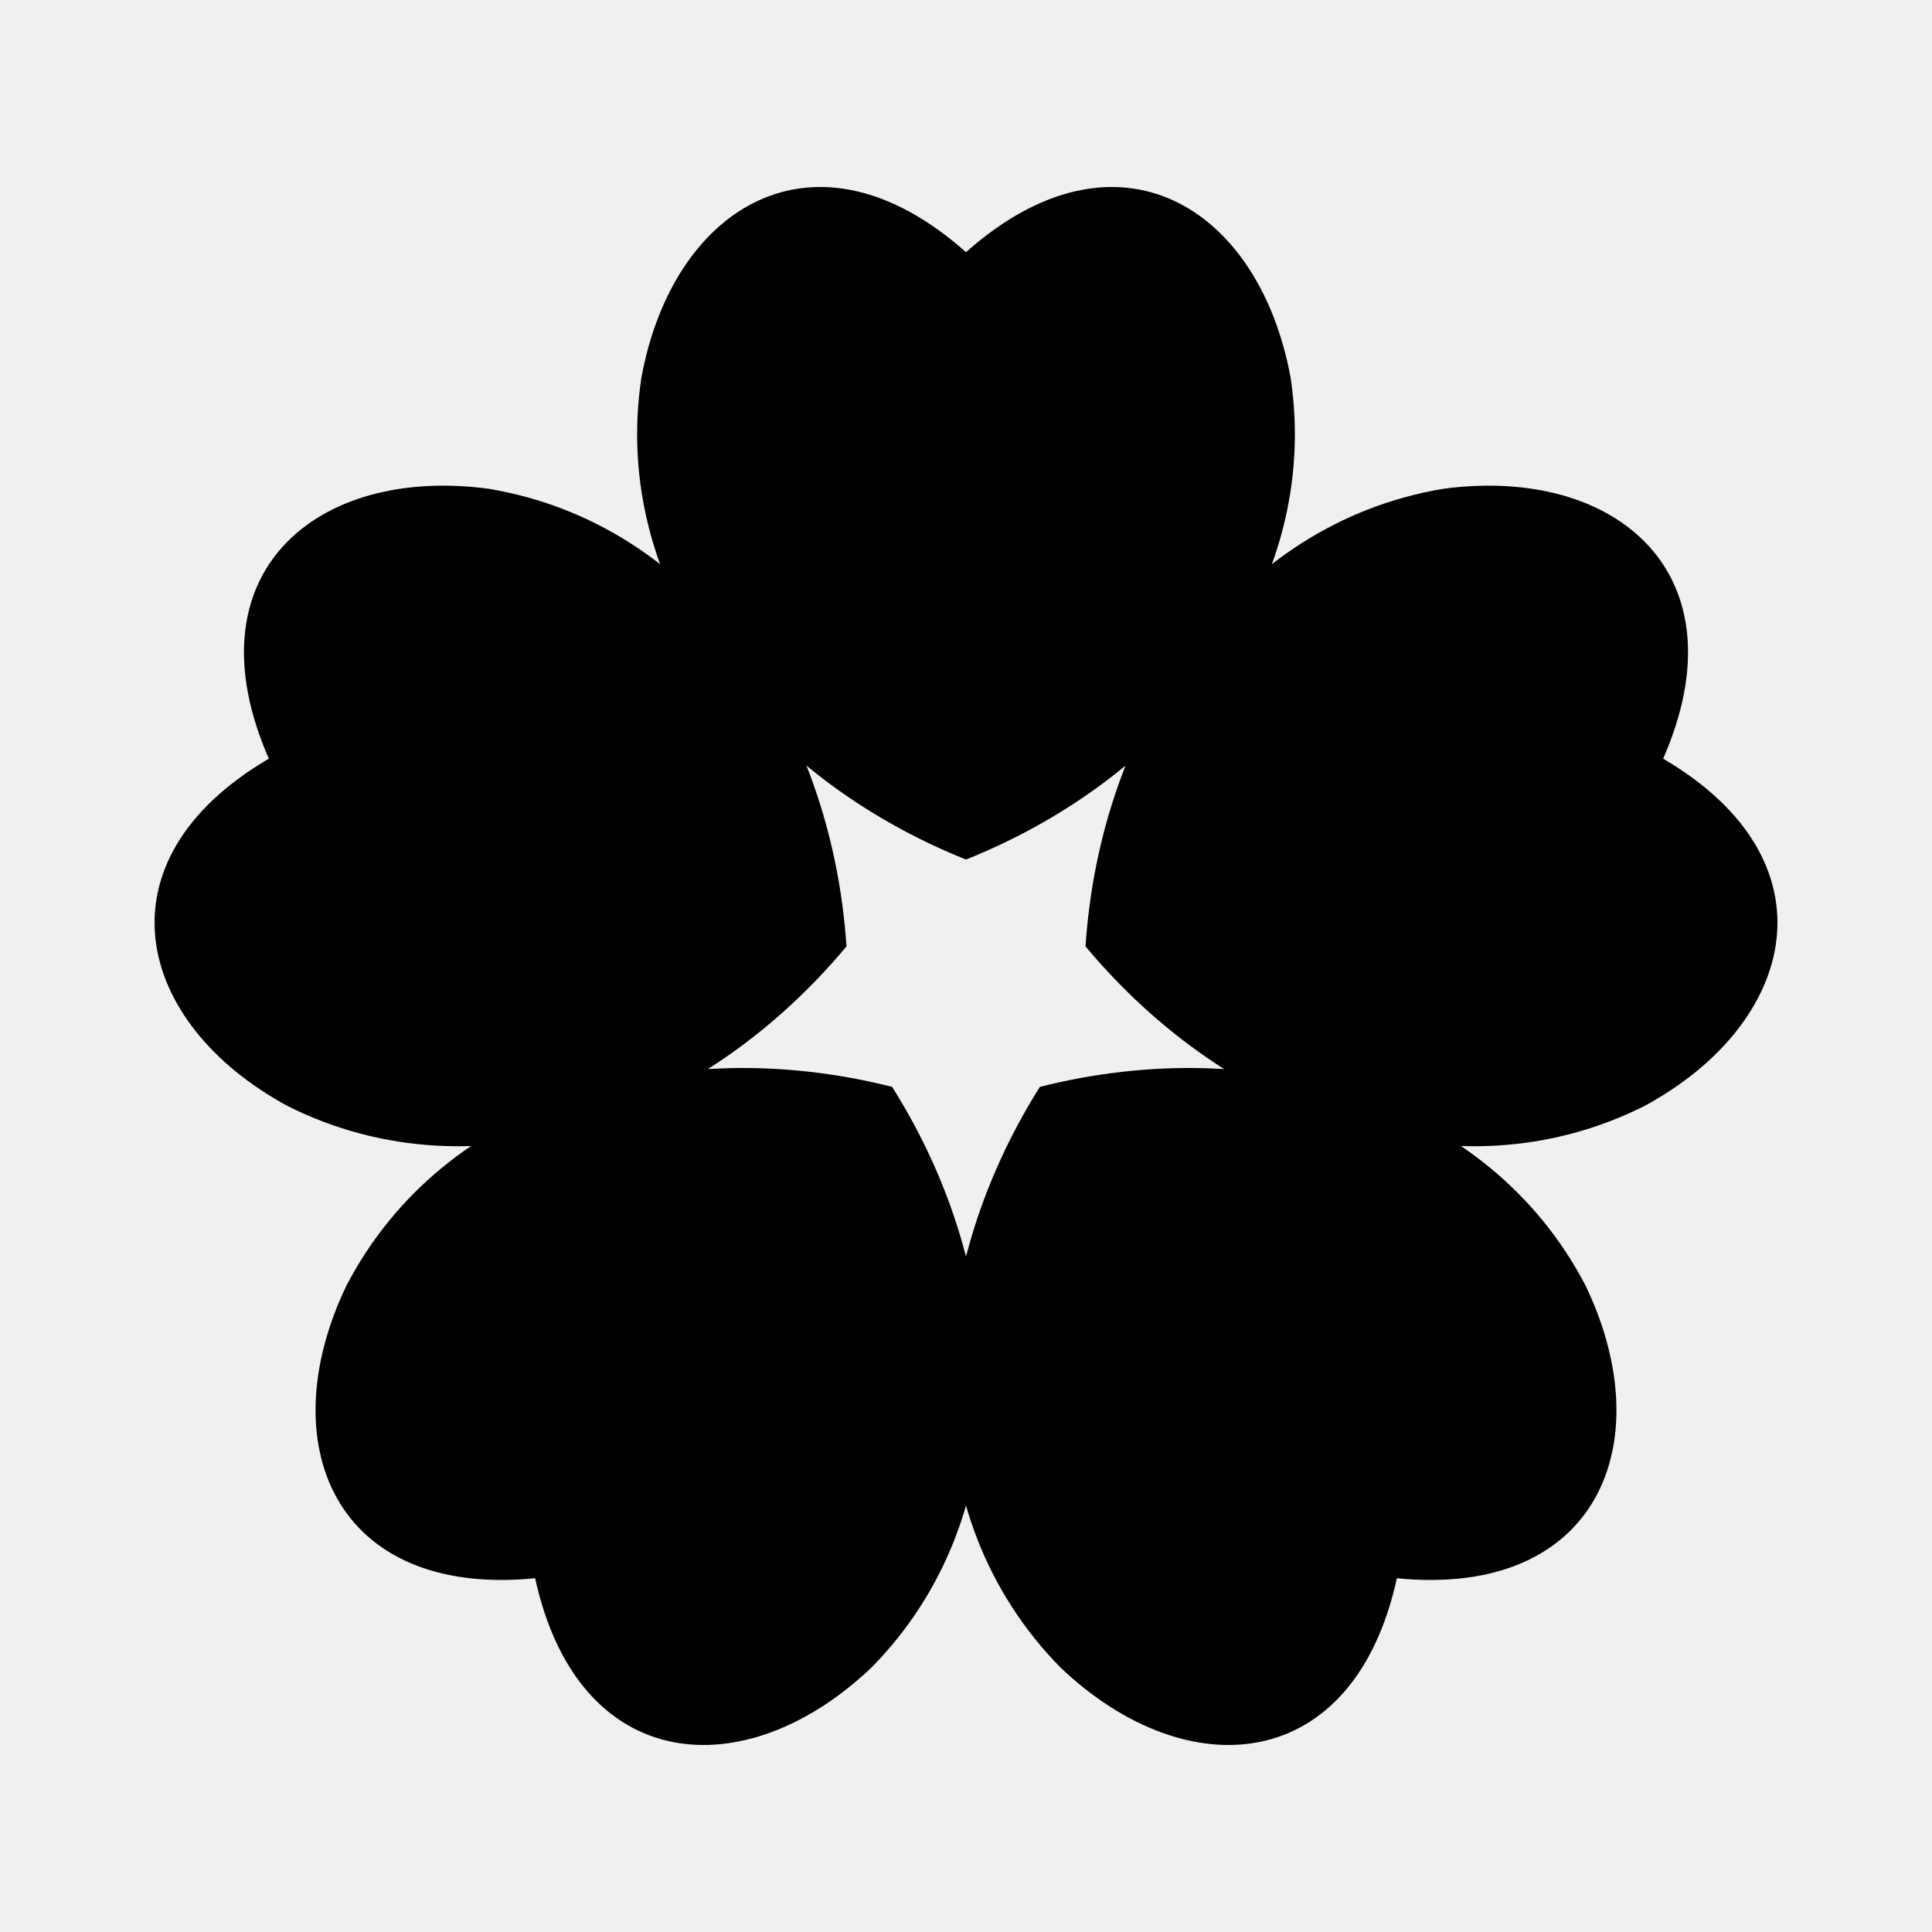
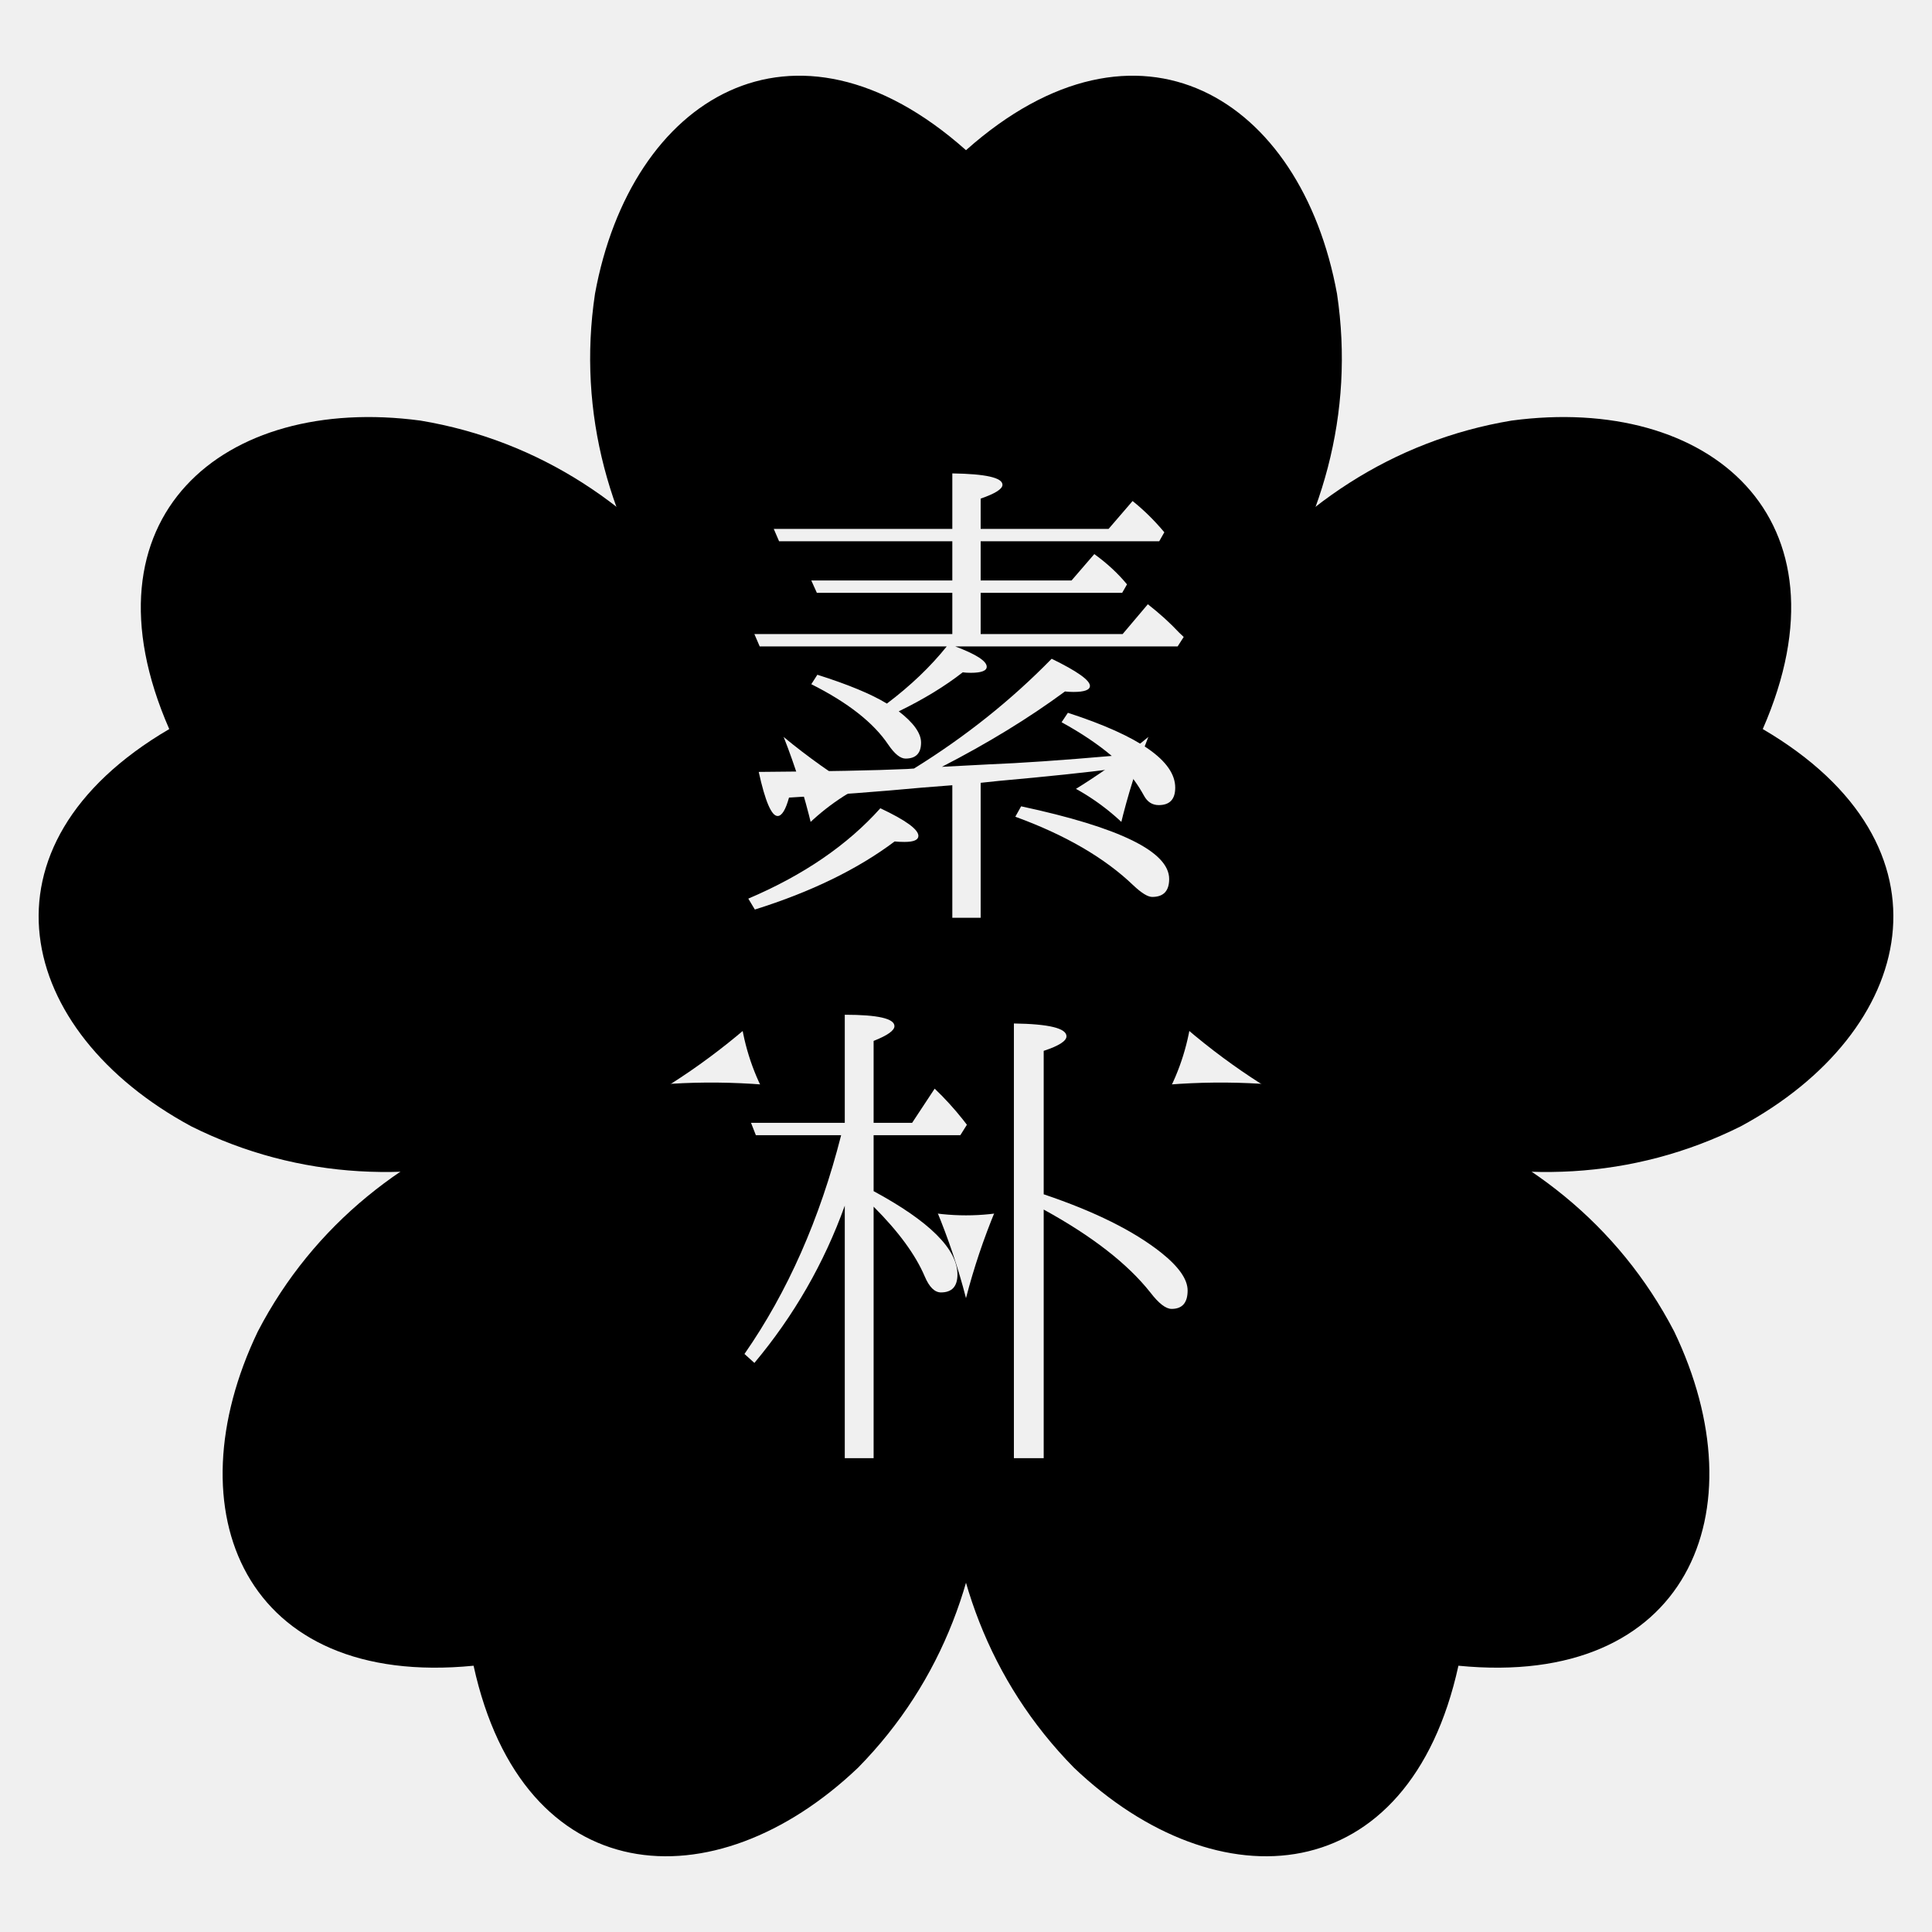
<svg xmlns="http://www.w3.org/2000/svg" viewBox="0 0 100 100" width="100" height="100" role="img" aria-label="Soboku Labs">
  <defs>
    <path id="p" d="M 0 -6 C -10 -10, -17 -19, -15.5 -29 C -14 -37.2, -7.2 -41.4, 0 -35 C 7.2 -41.4, 14 -37.2, 15.5 -29 C 17 -19, 10 -10, 0 -6 Z" />
  </defs>
-   <g transform="translate(50.00 50.00) scale(1.08406) translate(-0.000 0.917)">
-     <use href="#p" transform="rotate(0)" fill="currentColor" />
-     <use href="#p" transform="rotate(72)" fill="currentColor" />
-     <use href="#p" transform="rotate(144)" fill="currentColor" />
-     <use href="#p" transform="rotate(216)" fill="currentColor" />
-     <use href="#p" transform="rotate(288)" fill="currentColor" />
+   <mask id="k">
+     <rect x="-9999" y="-9999" width="19998" height="19998" fill="white" />
+     <g transform="translate(37.29 45.66) scale(0.012541)" fill="black">
+       <path d="M1664.0 -473.0 1635.0 -469.0Q1451.0 -445.0 1150.0 -418.0L1074.0 -410.0V147.0H957.0V-400.0L830.0 -390.0Q561.0 -365.0 283.0 -349.0Q262.0 -273.0 236.0 -273.0Q198.0 -273.0 158.0 -455.0Q571.0 -458.0 771.0 -467.0L799.0 -469.0Q1117.0 -666.0 1367.0 -922.0Q1525.0 -845.0 1525.0 -810.0Q1525.0 -785.0 1457.0 -785.0Q1439.0 -785.0 1422.0 -787.0Q1198.0 -622.0 914.0 -476.0L1105.0 -486.0Q1306.0 -494.0 1615.0 -521.0Q1530.0 -593.0 1408.0 -660.0L1434.0 -699.0Q1877.0 -555.0 1877.0 -390.0Q1877.0 -318.0 1809.0 -318.0Q1769.0 -318.0 1748.0 -357.0Q1711.0 -424.0 1664.0 -473.0ZM687.0 -737.0Q834.0 -848.0 934.0 -973.0H162.0L140.0 -1024.0H957.0V-1194.0H398.0L375.0 -1245.0H957.0V-1407.0H242.0L220.0 -1458.0H957.0V-1687.0Q1164.0 -1684.0 1164.0 -1640.0Q1164.0 -1614.0 1074.0 -1583.0V-1458.0H1602.0L1701.0 -1573.0Q1771.0 -1517.0 1832.0 -1444.0L1811.0 -1407.0H1074.0V-1245.0H1449.0L1543.0 -1354.0Q1622.0 -1297.0 1678.0 -1229.0L1658.0 -1194.0H1074.0V-1024.0H1660.0L1764.0 -1147.0Q1838.0 -1089.0 1893.0 -1030.0L1912.0 -1012.0L1887.0 -973.0H969.0Q1099.0 -924.0 1099.0 -889.0Q1099.0 -864.0 1033.0 -864.0Q1014.0 -864.0 1000.0 -866.0Q890.0 -780.0 736.0 -705.0Q828.0 -634.0 828.0 -576.0Q828.0 -510.0 764.0 -510.0Q732.0 -510.0 693.0 -567.0Q602.0 -703.0 375.0 -817.0L400.0 -856.0Q590.0 -796.0 687.0 -737.0ZM1241.0 -313.0Q1852.0 -182.0 1852.0 -13.0Q1852.0 61.0 1782.0 61.0Q1755.0 61.0 1705.0 14.0Q1527.0 -157.0 1217.0 -270.0ZM115.0 68.0Q456.0 -77.0 660.0 -305.0Q817.0 -231.0 817.0 -191.0Q817.0 -166.0 760.0 -166.0Q735.0 -166.0 719.0 -168.0Q490.0 4.0 142.0 113.0Z" />
+     </g>
+     <g transform="translate(37.43 73.63) scale(0.012541)" fill="black">
+       <path d="M502.0 -895.0Q374.0 -539.0 129.0 -246.0L88.0 -283.0Q355.0 -667.0 487.0 -1186.0H135.0L115.0 -1237.0H502.0V-1683.0Q707.0 -1683.0 707.0 -1636.0Q707.0 -1609.0 621.0 -1575.0V-1237.0H780.0L873.0 -1378.0Q934.0 -1320.0 989.0 -1251.0L1006.0 -1229.0L979.0 -1186.0H621.0V-955.0Q967.0 -768.0 967.0 -611.0Q967.0 -537.0 899.0 -537.0Q860.0 -537.0 832.0 -603.0Q775.0 -737.0 621.0 -891.0V147.0H502.0ZM1323.0 -942.0Q1638.0 -836.0 1808.0 -701.0Q1917.0 -614.0 1917.0 -545.0Q1917.0 -469.0 1851.0 -469.0Q1815.0 -469.0 1763.0 -537.0Q1622.0 -715.0 1323.0 -879.0V147.0H1200.0V-1647.0Q1417.0 -1644.0 1417.0 -1594.0Q1417.0 -1565.0 1323.0 -1534.0Z" />
+     </g>
+   </mask>
+   <g mask="url(#k)">
+     <g transform="translate(50.00 50.00) scale(1.23893) translate(-0.000 0.917)">
+       <use href="#p" transform="rotate(0)" fill="currentColor" />
+       <use href="#p" transform="rotate(72)" fill="currentColor" />
+       <use href="#p" transform="rotate(144)" fill="currentColor" />
+       <use href="#p" transform="rotate(216)" fill="currentColor" />
+       <use href="#p" transform="rotate(288)" fill="currentColor" />
+       <circle r="9.5" fill="currentColor" />
+     </g>
  </g>
</svg>
